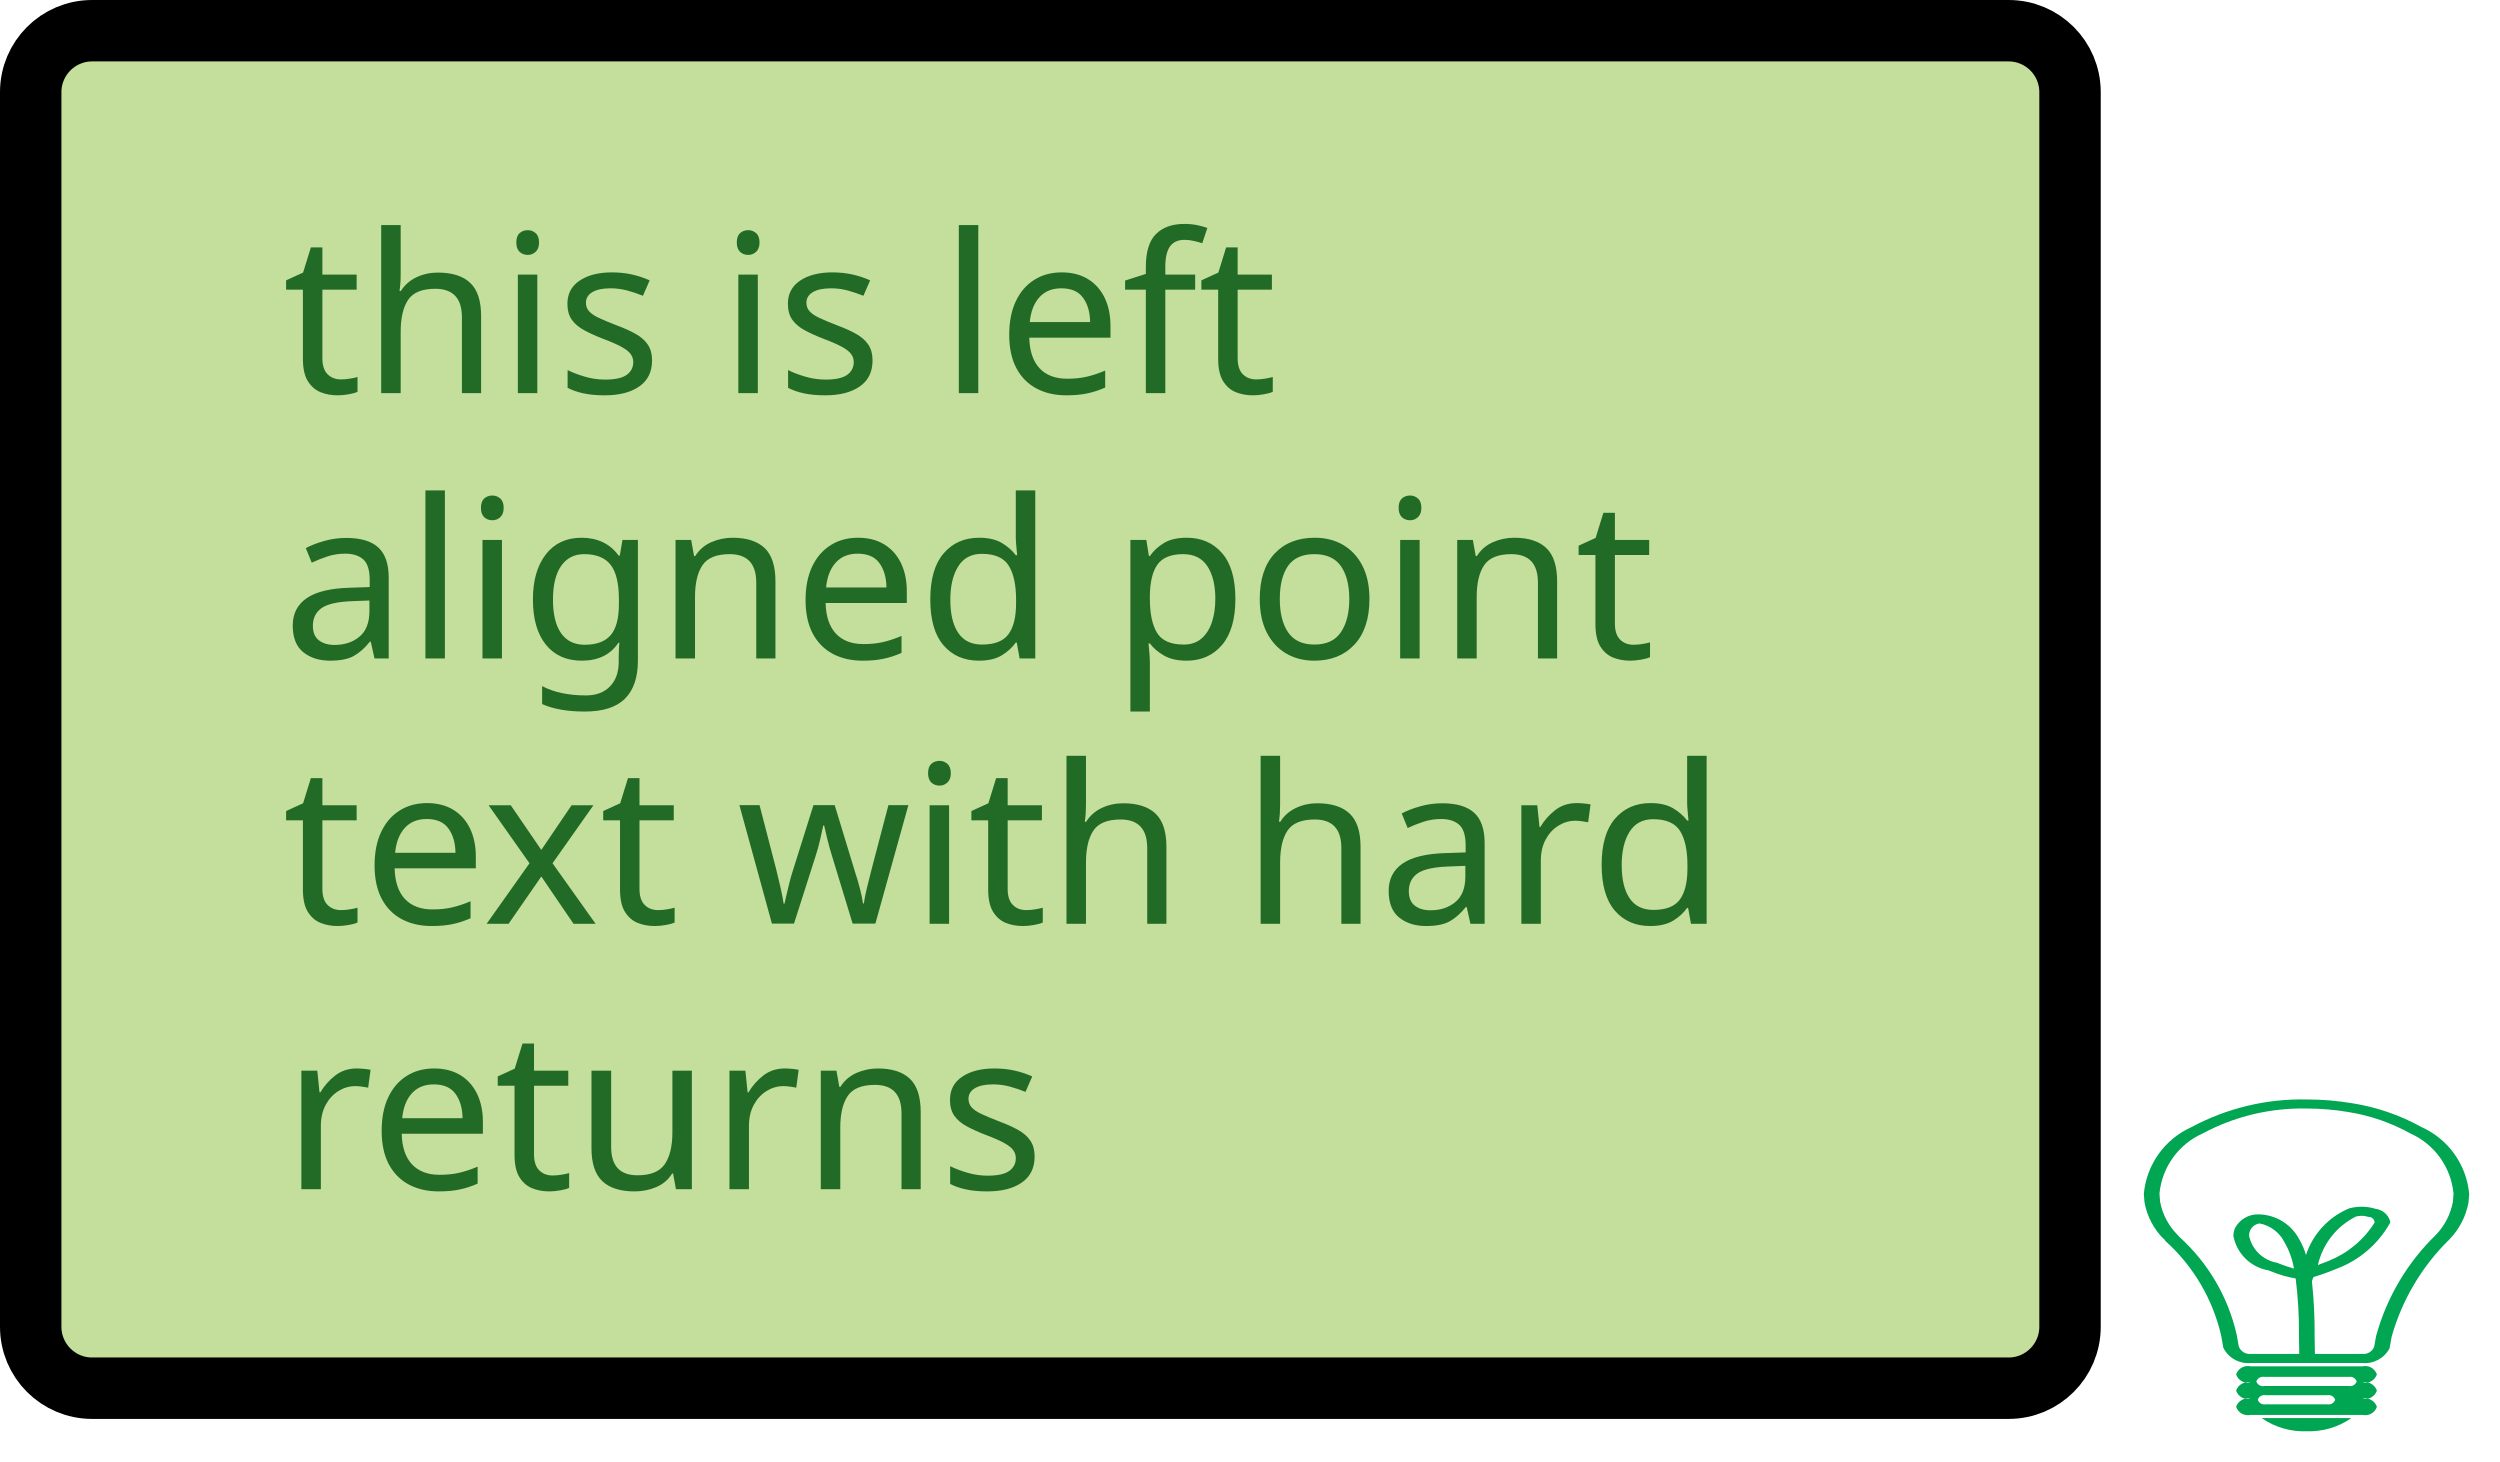
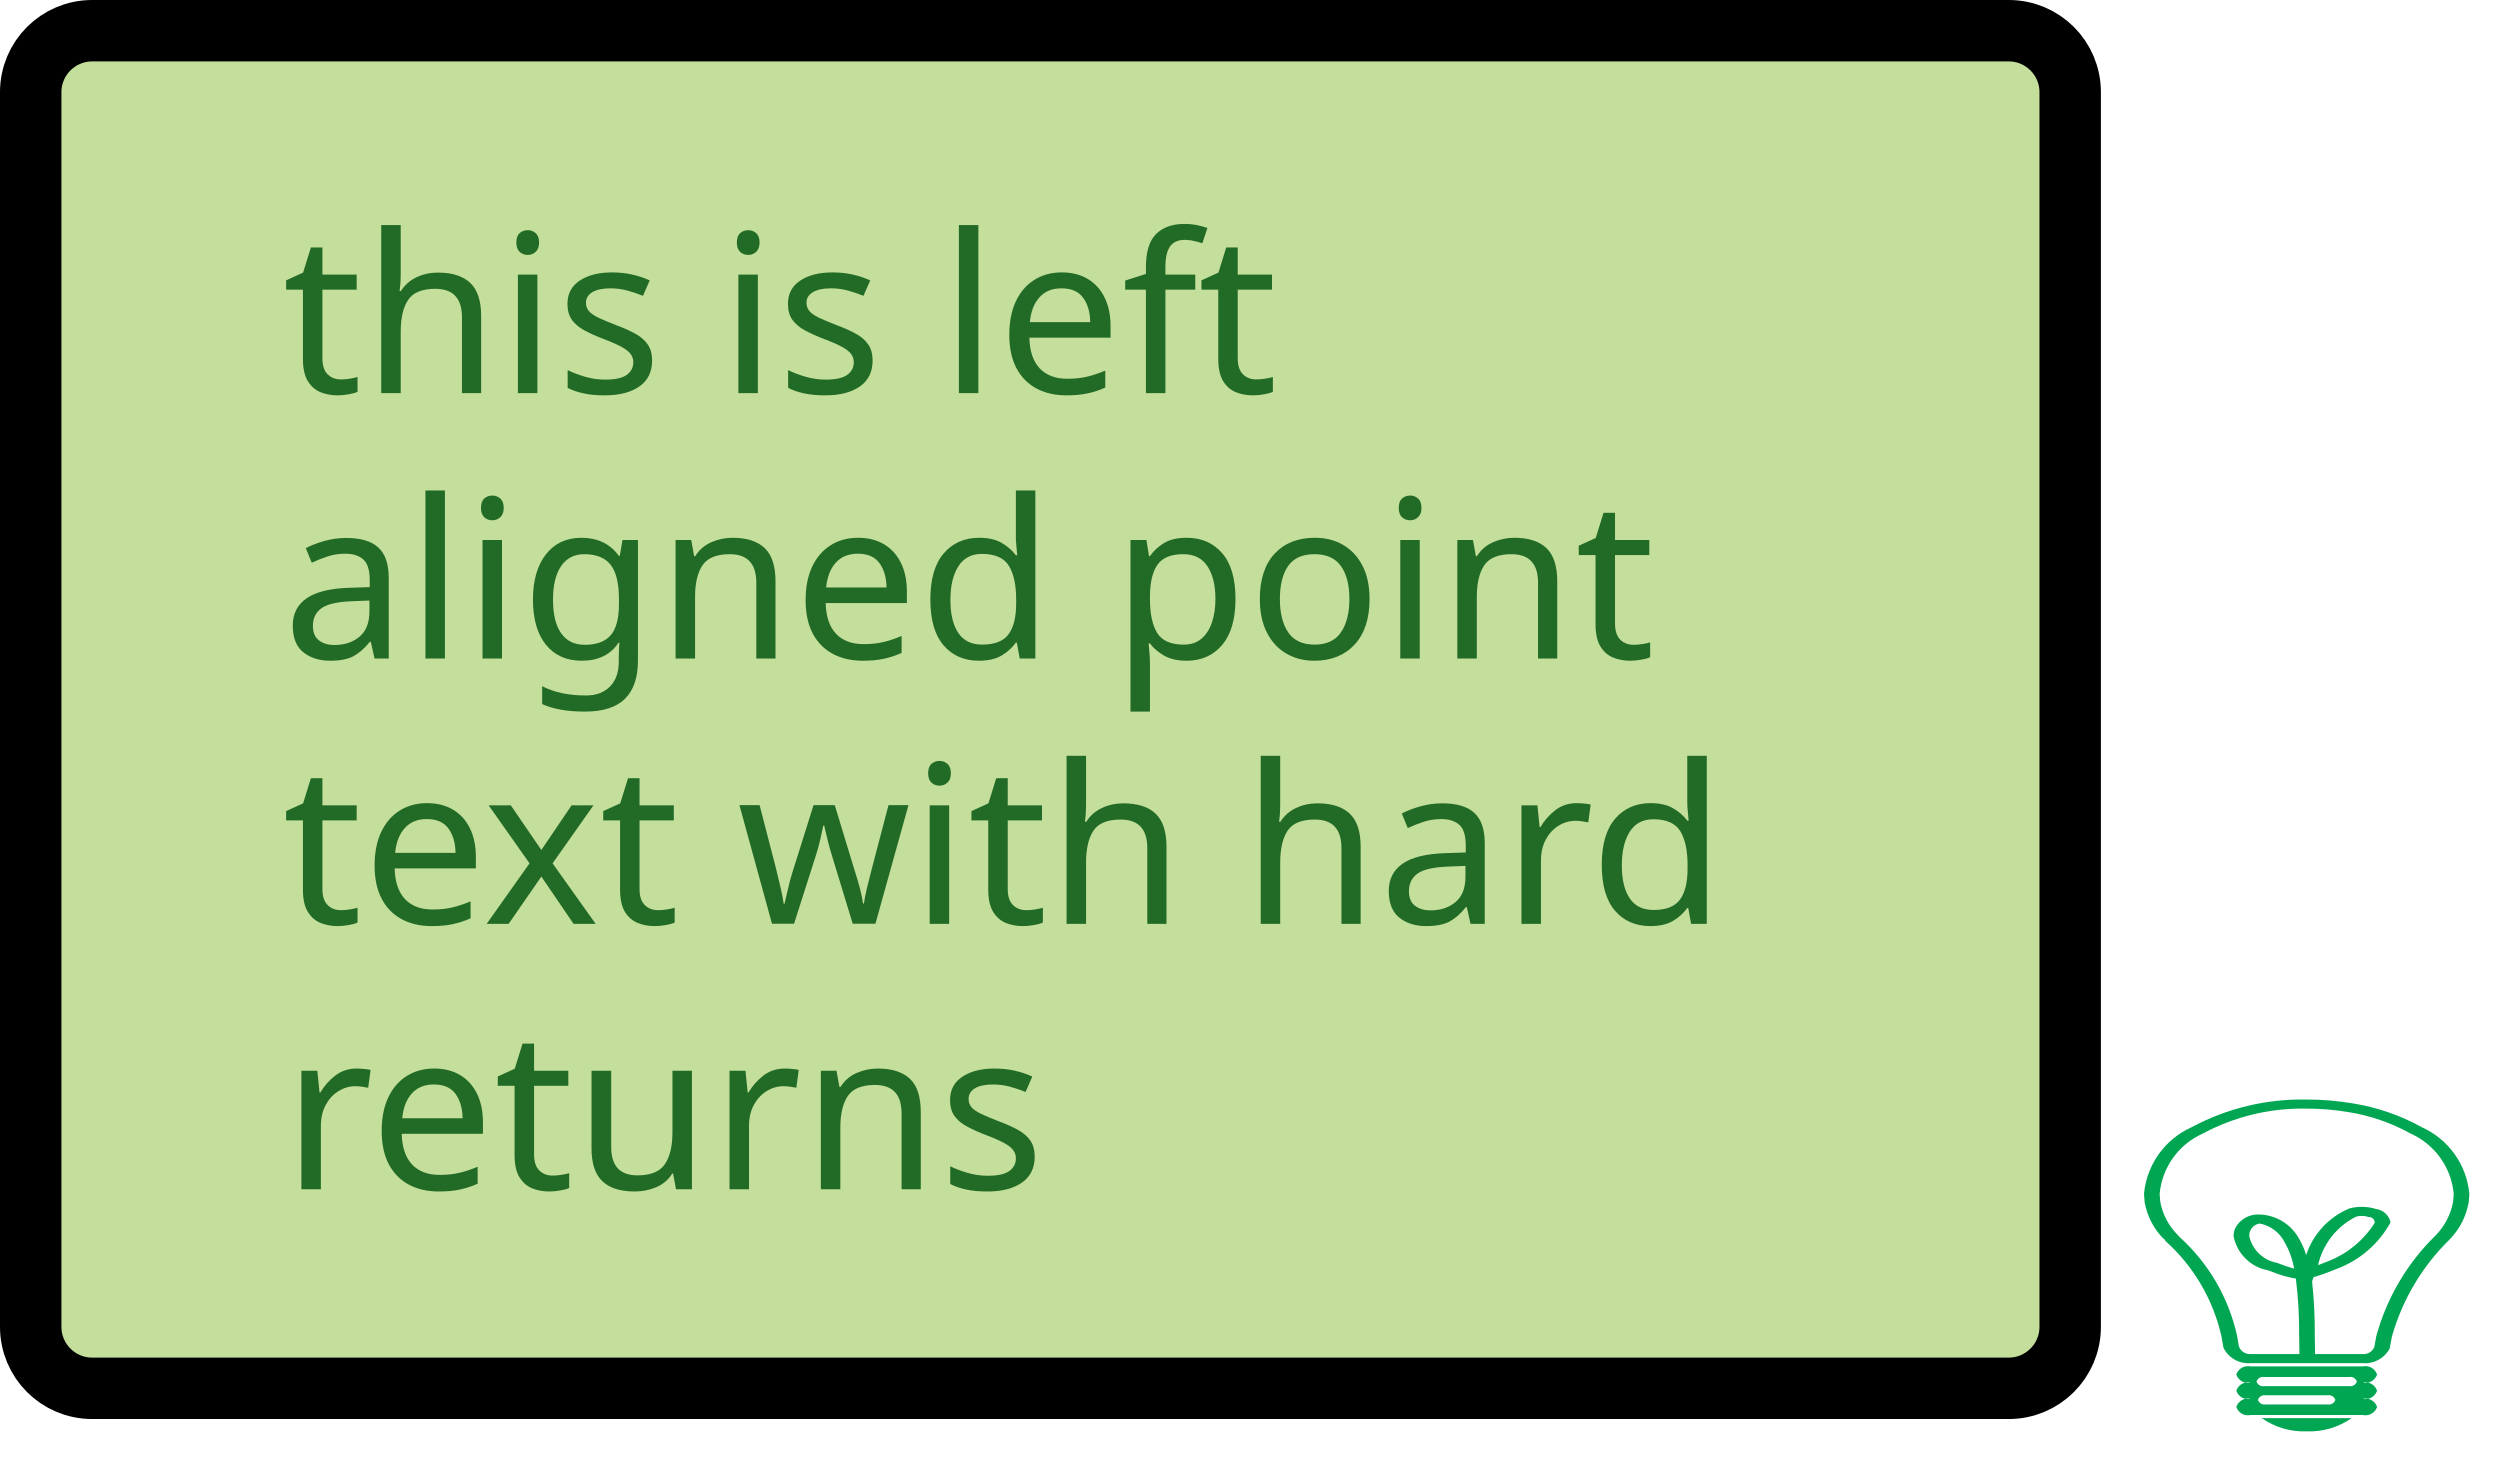
- <svg xmlns="http://www.w3.org/2000/svg" preserveAspectRatio="xMidYMid" width="407" height="238" viewBox="0 0 407 238">
+ <svg xmlns="http://www.w3.org/2000/svg" preserveAspectRatio="xMidYMid" width="406.969" height="238" viewBox="0 0 406.969 238">
  <defs>
    <style>
      .cls-3, .cls-4 {
        font-size: 36px;
      }

      .cls-1 {
        fill: #c4df9b;
        stroke: #000;
        stroke-width: 10px;
      }

      .cls-2 {
        fill: #00a651;
        fill-rule: evenodd;
      }

      .cls-4 {
        fill: #226b26;
        font-family: "Optima-ExtraBlack";
      }
    </style>
  </defs>
  <g>
    <rect x="5" y="5" width="332" height="221" rx="10" ry="10" class="cls-1" />
    <path d="M401.872,195.766a11.686,11.686,0,0,1-3.086,5.99,35.657,35.657,0,0,0-9.415,15.823,120.272,120.272,0,0,1-0.351,1.922,4.517,4.517,0,0,1-4.42,2.397H366.397a4.512,4.512,0,0,1-4.446-2.497,208.576,208.576,0,0,1-0.329-1.897,29.666,29.666,0,0,0-9.074-15.455l-0.413-0.576,0.15,0.275a11.275,11.275,0,0,1-3.16-6.016,1046.536,1046.536,0,0,1-0.109-1.378,13.214,13.214,0,0,1,7.755-10.86,37.94,37.94,0,0,1,18.731-4.502,44.588,44.588,0,0,1,7.476,0.621,34.126,34.126,0,0,1,11.254,3.881,13.216,13.216,0,0,1,7.752,10.894,484.9,484.9,0,0,1-0.112,1.378Zm-9.44-11.228a30.844,30.844,0,0,0-10.172-3.508,40.425,40.425,0,0,0-6.758-0.561,34.294,34.294,0,0,0-16.931,4.069,11.946,11.946,0,0,0-7.009,9.782,490.6,490.6,0,0,1,0.103,1.311,10.299,10.299,0,0,0,2.901,5.465l0.24,0.271a30.6,30.6,0,0,1,9.357,16.051c0,0.004,0,0.007,0,0.011a99.669,99.669,0,0,1,0.293,1.724,1.89,1.89,0,0,0,1.941,1.268h7.922l-0.046-2.977a70,70,0,0,0-0.536-9.312,17.15,17.15,0,0,1-3.802-1.077l-0.662-0.248a7,7,0,0,1-5.677-5.589,3.174,3.174,0,0,1,0.292-1.334,4.193,4.193,0,0,1,3.821-2.184,7.598,7.598,0,0,1,6.618,4.076,11.176,11.176,0,0,1,1.086,2.534,12.424,12.424,0,0,1,7.032-7.587,7.755,7.755,0,0,1,4.325,0.083,2.791,2.791,0,0,1,2.348,2.037,1.98,1.98,0,0,1,0.01,0.19,16.578,16.578,0,0,1-8.784,7.54,35.414,35.414,0,0,1-3.722,1.333,19.257,19.257,0,0,0-0.107,0.288,137.379,137.379,0,0,1-0.136,0.397,75.762,75.762,0,0,1,0.441,8.848l0.046,2.982H384.6a1.863,1.863,0,0,0,1.915-1.17,140.972,140.972,0,0,1,0.316-1.747,36.243,36.243,0,0,1,9.719-16.455,10.568,10.568,0,0,0,2.781-5.385l0.107-1.31a11.948,11.948,0,0,0-7.006-9.816ZM373.454,206.52a12.543,12.543,0,0,0-1.505-4.216,5.728,5.728,0,0,0-4.105-3.129,1.976,1.976,0,0,0-1.695,2.015,5.633,5.633,0,0,0,4.507,4.376l0.667,0.251a19.58,19.58,0,0,0,2.131,0.703Zm3.898-0.57a69.5,69.5,0,0,0,1.736-0.67,15.722,15.722,0,0,0,7.494-6.234,0.929,0.929,0,0,0-0.987-0.929,3.525,3.525,0,0,0-2.045-0.063,11.69,11.69,0,0,0-6.198,7.896Zm-13.31,17.802a2,2,0,0,1,2.331-1.316h18.255a2,2,0,0,1,2.33,1.316,2,2,0,0,1-2.33,1.32,2,2,0,0,1,2.33,1.319,2,2,0,0,1-2.33,1.319,2,2,0,0,1,2.33,1.318,2,2,0,0,1-2.33,1.32H366.373a2,2,0,0,1-2.331-1.32,2,2,0,0,1,2.331-1.318,2,2,0,0,1-2.331-1.319,2,2,0,0,1,2.331-1.319,2,2,0,0,1-2.331-1.32Zm4.804,4.874h10.039a1.128,1.128,0,0,0,1.281-0.746,1.127,1.127,0,0,0-1.281-0.745H368.846a1.13,1.13,0,0,0-1.281,0.745,1.131,1.131,0,0,0,1.281,0.746Zm-0.23-2.98h13.769a1.134,1.134,0,0,0,1.286-0.745,1.133,1.133,0,0,0-1.286-0.744H368.616a1.134,1.134,0,0,0-1.287,0.744,1.134,1.134,0,0,0,1.287,0.745Zm6.886,7.362a12,12,0,0,1-7.31-2.149H382.81a12,12,0,0,1-7.308,2.149Z" class="cls-2" />
    <text x="46" y="64" class="cls-3">
      <tspan class="cls-4">this is left</tspan>
      <tspan dy="1.2em" x="46" class="cls-4">aligned point</tspan>
      <tspan dy="1.2em" x="46" class="cls-4">text with hard</tspan>
      <tspan dy="1.2em" x="46" class="cls-4">returns</tspan>
    </text>
  </g>
</svg>
